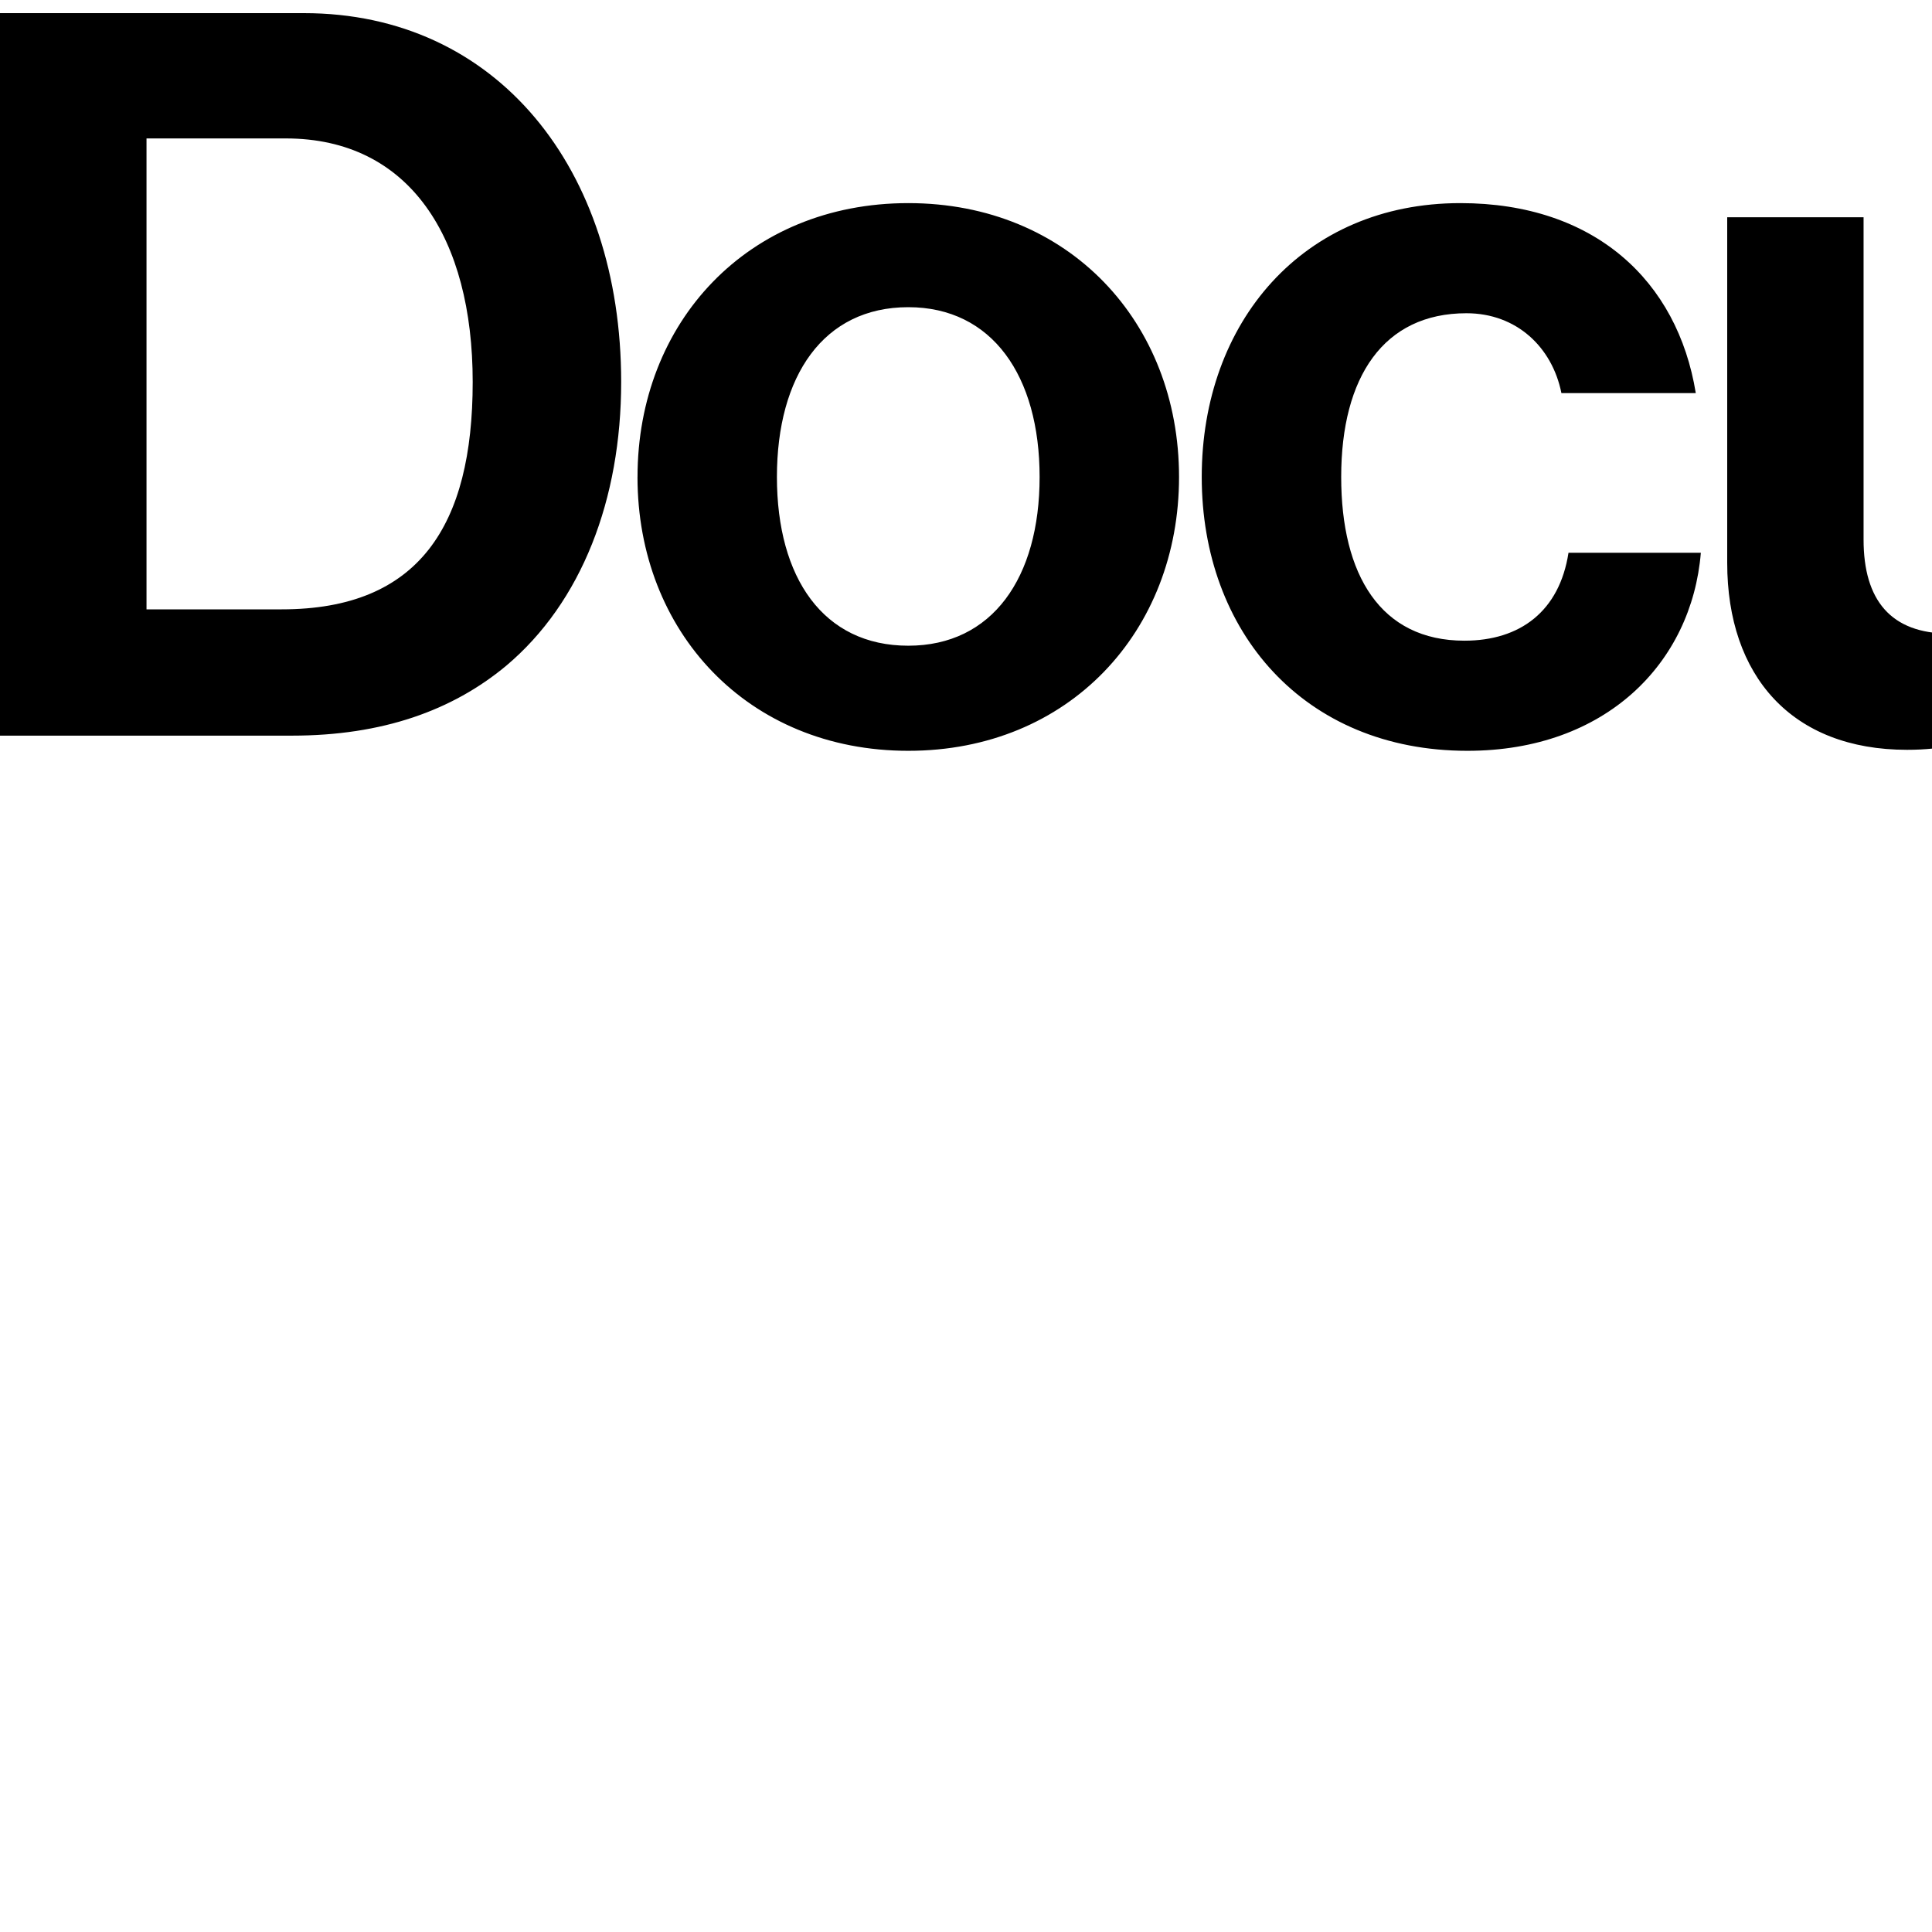
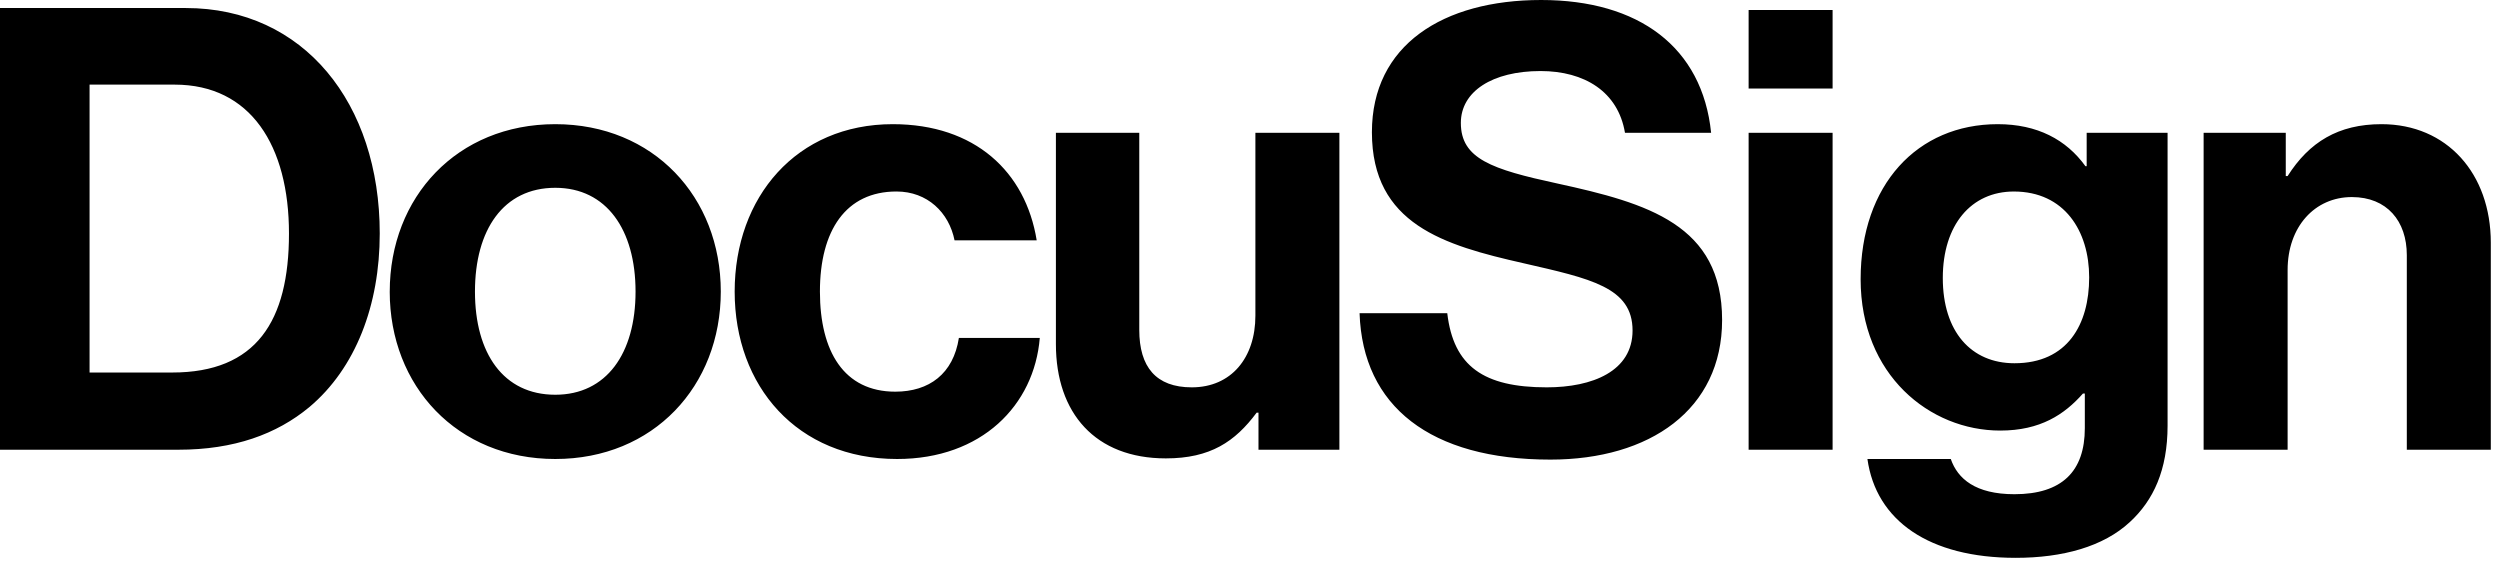
- <svg xmlns="http://www.w3.org/2000/svg" width="60" height="60">
+ <svg xmlns="http://www.w3.org/2000/svg" width="127" height="29">
  <path d="M8.75 18.924c4.266 0 5.93-2.605 5.93-7.062 0-4.456-1.946-7.563-5.805-7.563H4.55v14.625h4.2zM0 .408h9.44c5.992 0 9.851 4.833 9.851 11.454 0 3.64-1.224 6.842-3.577 8.819-1.663 1.38-3.828 2.165-6.651 2.165H0V.408zm32.286 14.405c0-3.139-1.474-5.273-4.078-5.273-2.636 0-4.08 2.134-4.08 5.273 0 3.138 1.444 5.24 4.08 5.24 2.604 0 4.078-2.102 4.078-5.24m-12.487 0c0-4.802 3.42-8.505 8.409-8.505 4.988 0 8.408 3.703 8.408 8.505 0 4.8-3.42 8.504-8.408 8.504-4.99 0-8.41-3.703-8.41-8.504m17.523 0c0-4.802 3.138-8.505 8.032-8.505 4.174 0 6.746 2.417 7.311 5.9h-4.173c-.282-1.412-1.38-2.48-2.949-2.48-2.573 0-3.89 1.978-3.89 5.085 0 3.044 1.223 5.084 3.827 5.084 1.726 0 2.95-.91 3.232-2.73h4.11c-.282 3.42-2.95 6.15-7.248 6.15-5.082 0-8.252-3.703-8.252-8.504m26.61 8.034v-1.883h-.094c-1.098 1.475-2.353 2.322-4.612 2.322-3.577 0-5.585-2.29-5.585-5.806V6.747h4.235v10.011c0 1.883.848 2.919 2.667 2.919 2.008 0 3.232-1.506 3.232-3.64v-9.29h4.267v16.1h-4.11zm24.899 0h4.266v-16.1H88.83v16.1zm0-18.35h4.266V.507H88.83v3.99zm17.3 9.593c0-2.353-1.255-4.361-3.828-4.361-2.165 0-3.608 1.694-3.608 4.393 0 2.73 1.443 4.331 3.64 4.331 2.698 0 3.796-1.977 3.796-4.362m-11.264 9.226H99.1c.346 1.004 1.255 1.789 3.232 1.789 2.416 0 3.577-1.161 3.577-3.358V19.99h-.094c-.942 1.067-2.165 1.883-4.205 1.883-3.576 0-7.09-2.824-7.09-7.688 0-4.802 2.886-7.877 6.965-7.877 2.008 0 3.482.784 4.455 2.134h.063V6.747h4.11v14.875c0 2.26-.722 3.797-1.914 4.896-1.35 1.255-3.42 1.82-5.804 1.82-4.393 0-7.091-1.883-7.53-5.021m21.252-14.373h.094c1.098-1.726 2.573-2.636 4.769-2.636 3.326 0 5.553 2.51 5.553 6.025v10.513h-4.267v-9.885c0-1.726-1.004-2.95-2.792-2.95-1.883 0-3.263 1.506-3.263 3.703v9.132h-4.267V6.747h4.173v2.197zm-37.011.376c-3.326-.72-4.895-1.254-4.895-3.075 0-1.6 1.6-2.636 4.048-2.636 2.233 0 3.94 1.048 4.29 3.138h4.376C86.48 2.39 83.247 0 78.29 0c-4.988 0-8.597 2.291-8.597 6.716 0 4.676 3.671 5.743 7.687 6.653 3.42.785 5.554 1.224 5.554 3.42 0 2.072-2.04 2.888-4.361 2.888-3.2 0-4.738-1.067-5.052-3.766h-4.455c.157 4.739 3.608 7.437 9.695 7.437 5.051 0 8.722-2.541 8.722-7.092 0-4.833-3.765-5.931-8.377-6.936" />
</svg>
